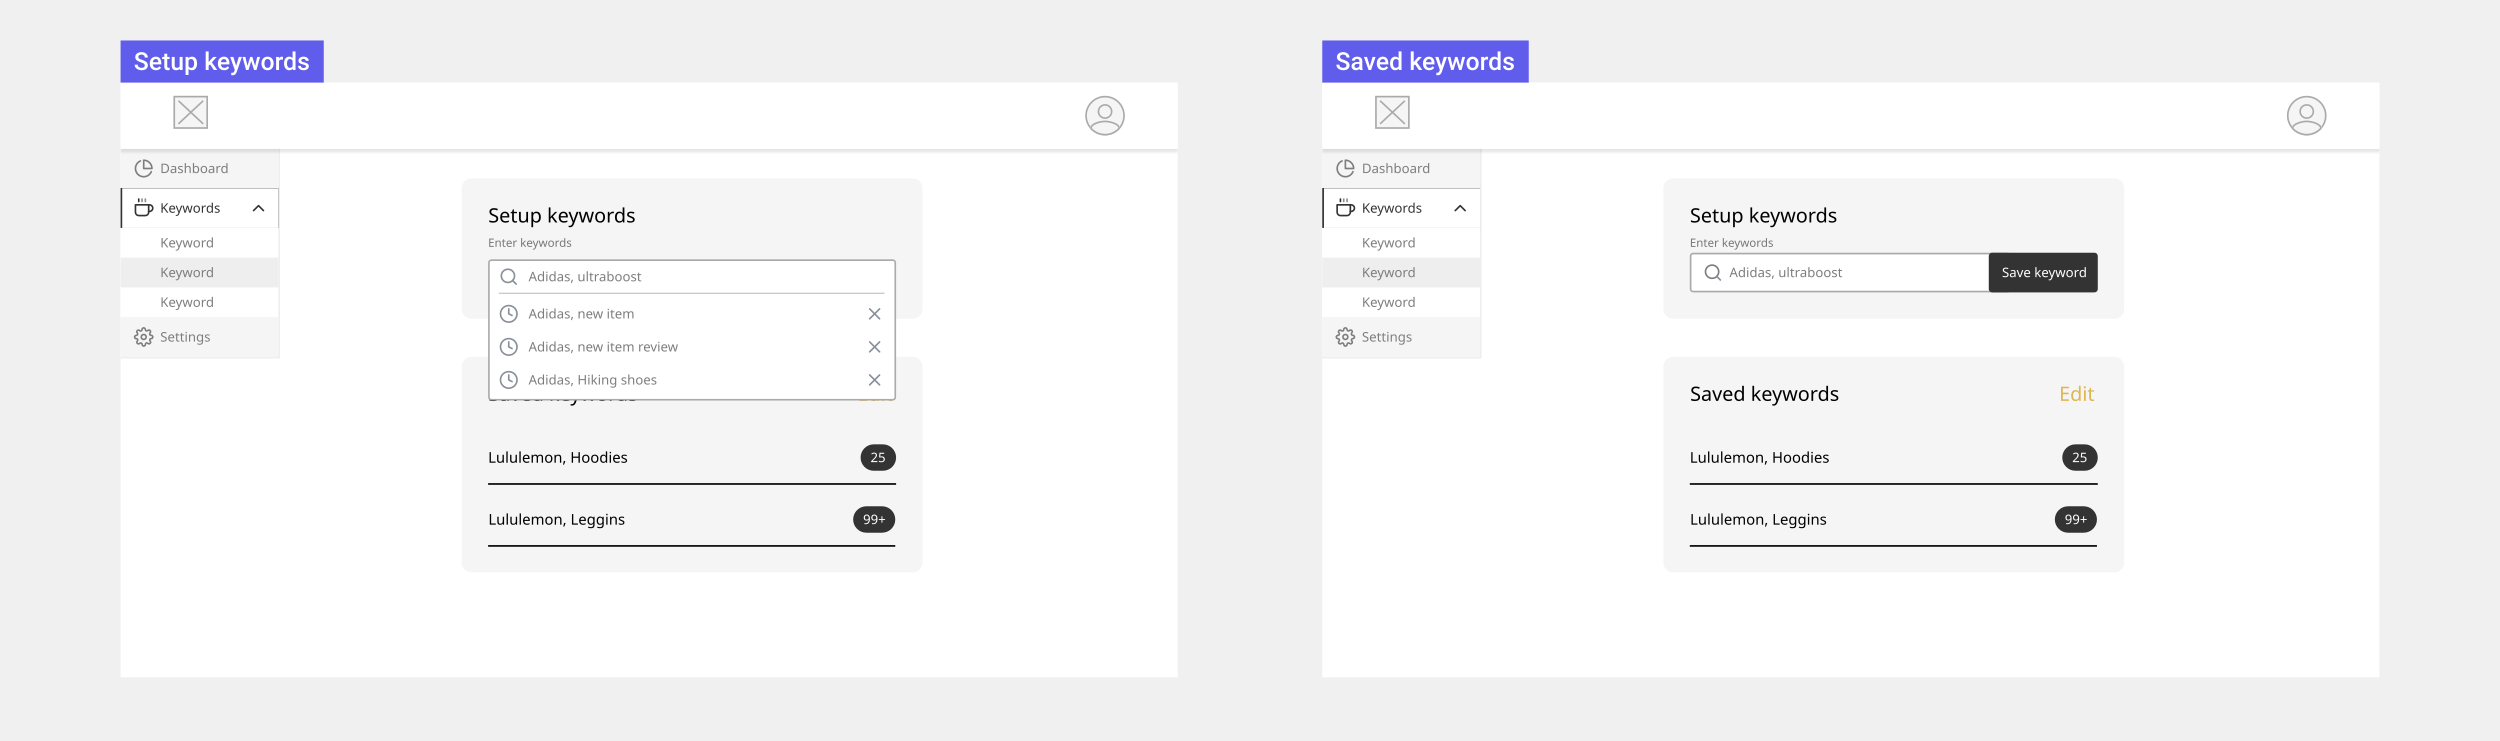
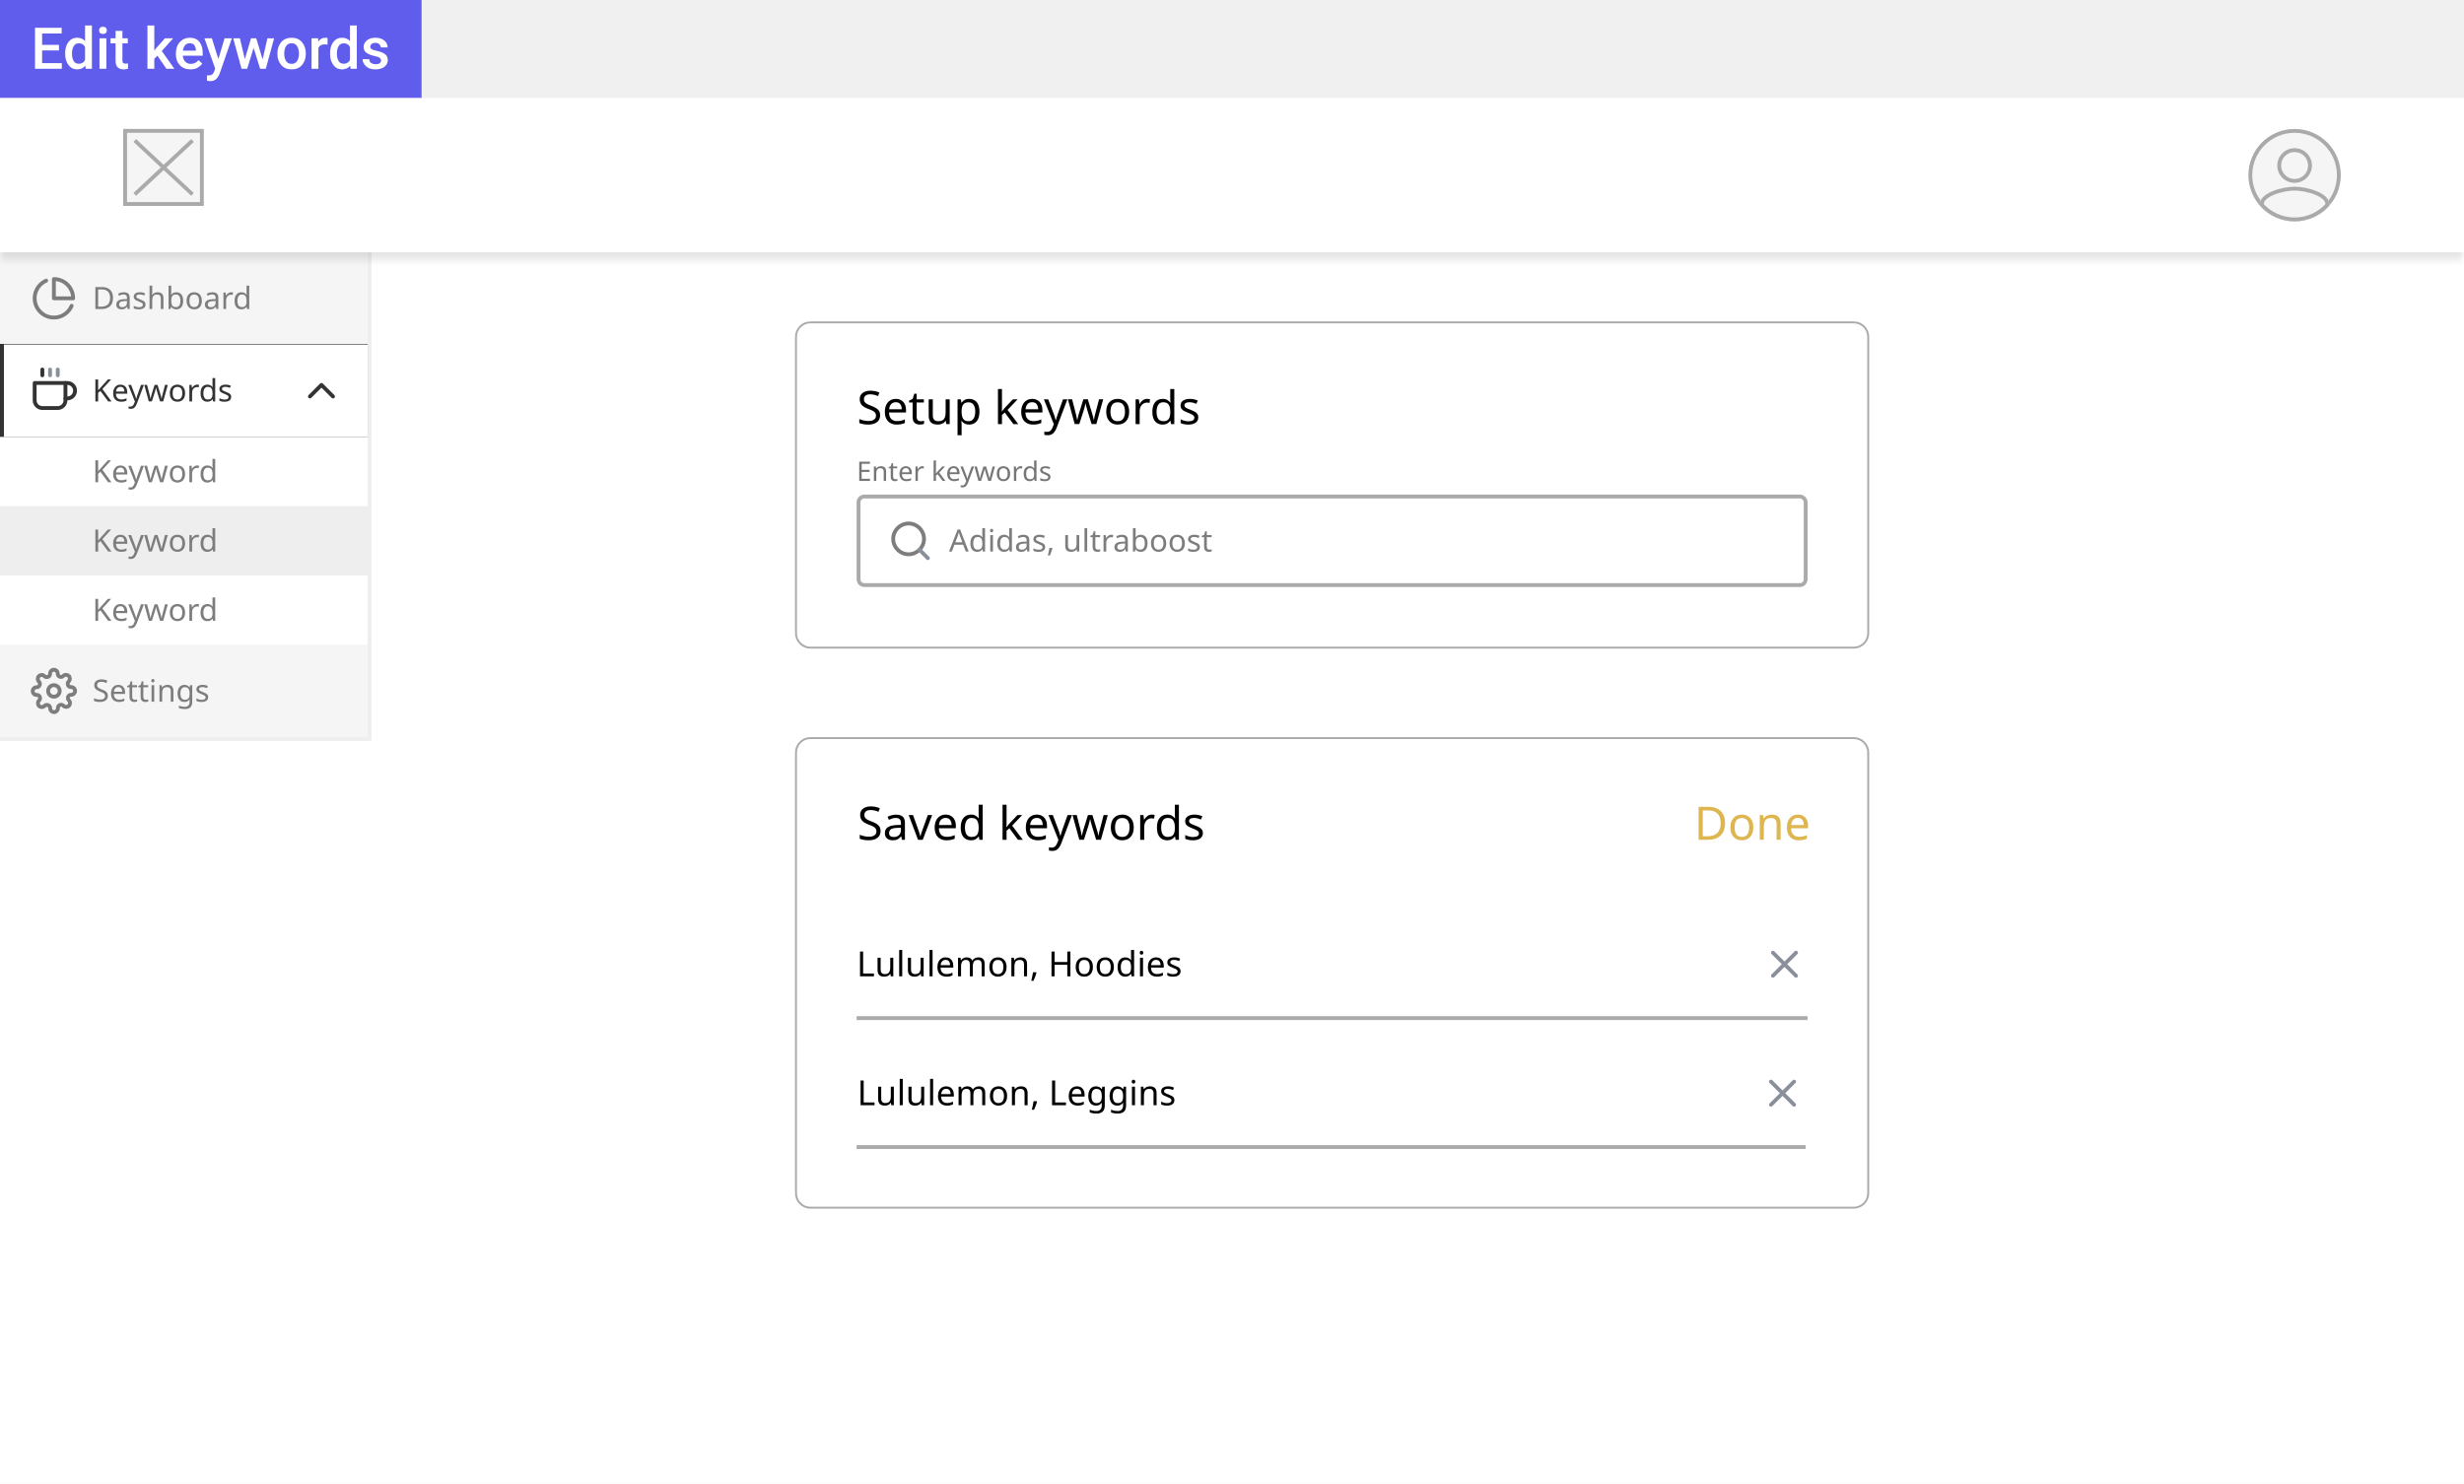
- <svg xmlns="http://www.w3.org/2000/svg" width="3027" height="897" viewBox="0 0 3027 897" fill="none">
-   <g clip-path="url(#clip0_3253_23438)">
-     <rect width="1280" height="720" transform="translate(146 100)" fill="white" />
-     <rect x="559" y="432" width="558" height="261" rx="12" fill="#F5F5F5" />
+ <svg xmlns="http://www.w3.org/2000/svg" width="1280" height="771" viewBox="0 0 1280 771" fill="none">
+   <rect width="219" height="51" fill="#605DEC" />
+   <text fill="white" xml:space="preserve" style="white-space: pre" font-family="Roboto" font-size="30" font-weight="500" letter-spacing="0em">
+     <tspan x="16" y="35.754">Edit keywords</tspan>
+   </text>
+   <g clip-path="url(#clip0_3258_23253)">
+     <rect width="1280" height="720" transform="translate(0 51)" fill="white" />
+     <rect width="191" height="48" transform="translate(0 131)" fill="#F5F5F5" />
+     <path d="M37.21 158.89C36.574 160.394 35.579 161.72 34.312 162.751C33.045 163.782 31.545 164.487 29.942 164.805C28.34 165.122 26.684 165.042 25.12 164.572C23.556 164.101 22.131 163.255 20.969 162.107C19.807 160.958 18.945 159.543 18.457 157.984C17.968 156.425 17.87 154.771 18.169 153.165C18.468 151.559 19.155 150.051 20.172 148.772C21.189 147.493 22.503 146.483 24 145.83" stroke="#7D7D7D" stroke-width="2" stroke-linecap="round" stroke-linejoin="round" />
+     <path d="M38 155C38 153.687 37.741 152.386 37.239 151.173C36.736 149.96 36 148.858 35.071 147.929C34.142 147 33.04 146.264 31.827 145.761C30.614 145.259 29.313 145 28 145V155H38Z" stroke="#7D7D7D" stroke-width="2" stroke-linecap="round" stroke-linejoin="round" />
+     <text fill="#7D7D7D" xml:space="preserve" style="white-space: pre" font-family="Chalkboard" font-size="16" letter-spacing="0em">
+       <tspan x="48" y="160.578">Dashboard</tspan>
+     </text>
+     <g filter="url(#filter0_i_3258_23253)">
+       <rect width="191" height="48" transform="translate(0 179)" fill="white" />
+       <path d="M34 199H35C36.061 199 37.078 199.421 37.828 200.172C38.579 200.922 39 201.939 39 203C39 204.061 38.579 205.078 37.828 205.828C37.078 206.579 36.061 207 35 207H34" stroke="#333333" stroke-width="2" stroke-linecap="round" stroke-linejoin="round" />
+       <path d="M18 199H34V208C34 209.061 33.579 210.078 32.828 210.828C32.078 211.579 31.061 212 30 212H22C20.939 212 19.922 211.579 19.172 210.828C18.421 210.078 18 209.061 18 208V199Z" stroke="#333333" stroke-width="2" stroke-linecap="round" stroke-linejoin="round" />
+       <path d="M22 192V195" stroke="#333333" stroke-width="2" stroke-linecap="round" stroke-linejoin="round" />
+       <path d="M26 192V195" stroke="#898F9B" stroke-width="2" stroke-linecap="round" stroke-linejoin="round" />
+       <path d="M30 192V195" stroke="#898F9B" stroke-width="2" stroke-linecap="round" stroke-linejoin="round" />
+       <text fill="#333333" xml:space="preserve" style="white-space: pre" font-family="Chalkboard" font-size="16" letter-spacing="0em">
+         <tspan x="48" y="208.578">Keywords</tspan>
+       </text>
+       <path d="M173 206L167 200L161 206" stroke="#333333" stroke-width="2" stroke-linecap="round" stroke-linejoin="round" />
+     </g>
+     <rect width="191" height="108" transform="translate(0 227)" fill="white" />
+     <text fill="#7D7D7D" xml:space="preserve" style="white-space: pre" font-family="Chalkboard" font-size="16" letter-spacing="0em">
+       <tspan x="48" y="250.578">Keyword</tspan>
+     </text>
+     <rect width="191" height="36" transform="translate(0 263)" fill="#EEEEEE" />
+     <text fill="#7D7D7D" xml:space="preserve" style="white-space: pre" font-family="Chalkboard" font-size="16" letter-spacing="0em">
+       <tspan x="48" y="286.578">Keyword</tspan>
+     </text>
+     <text fill="#7D7D7D" xml:space="preserve" style="white-space: pre" font-family="Chalkboard" font-size="16" letter-spacing="0em">
+       <tspan x="48" y="322.578">Keyword</tspan>
+     </text>
+     <rect width="191" height="48" transform="translate(0 335)" fill="#F5F5F5" />
+     <path d="M28 362C29.657 362 31 360.657 31 359C31 357.343 29.657 356 28 356C26.343 356 25 357.343 25 359C25 360.657 26.343 362 28 362Z" stroke="#7D7D7D" stroke-width="2" stroke-linecap="round" stroke-linejoin="round" />
+     <path d="M35.4 362C35.267 362.302 35.227 362.636 35.286 362.961C35.345 363.285 35.499 363.584 35.73 363.82L35.79 363.88C35.976 364.066 36.123 364.286 36.224 364.529C36.325 364.772 36.377 365.032 36.377 365.295C36.377 365.558 36.325 365.818 36.224 366.061C36.123 366.304 35.976 366.524 35.79 366.71C35.604 366.896 35.384 367.043 35.141 367.144C34.898 367.245 34.638 367.297 34.375 367.297C34.112 367.297 33.852 367.245 33.609 367.144C33.366 367.043 33.146 366.896 32.96 366.71L32.9 366.65C32.664 366.419 32.365 366.265 32.041 366.206C31.716 366.147 31.382 366.187 31.08 366.32C30.784 366.447 30.532 366.657 30.354 366.926C30.177 367.194 30.081 367.508 30.08 367.83V368C30.08 368.53 29.869 369.039 29.494 369.414C29.119 369.789 28.61 370 28.08 370C27.55 370 27.041 369.789 26.666 369.414C26.291 369.039 26.08 368.53 26.08 368V367.91C26.072 367.579 25.965 367.258 25.773 366.989C25.58 366.719 25.311 366.514 25 366.4C24.698 366.267 24.364 366.227 24.039 366.286C23.715 366.345 23.416 366.499 23.18 366.73L23.12 366.79C22.934 366.976 22.714 367.123 22.471 367.224C22.228 367.325 21.968 367.377 21.705 367.377C21.442 367.377 21.182 367.325 20.939 367.224C20.696 367.123 20.476 366.976 20.29 366.79C20.104 366.604 19.956 366.384 19.856 366.141C19.755 365.898 19.703 365.638 19.703 365.375C19.703 365.112 19.755 364.852 19.856 364.609C19.956 364.366 20.104 364.146 20.29 363.96L20.35 363.9C20.581 363.664 20.735 363.365 20.794 363.041C20.853 362.716 20.813 362.382 20.68 362.08C20.553 361.784 20.343 361.532 20.075 361.354C19.806 361.177 19.492 361.081 19.17 361.08H19C18.47 361.08 17.961 360.869 17.586 360.494C17.211 360.119 17 359.61 17 359.08C17 358.55 17.211 358.041 17.586 357.666C17.961 357.291 18.47 357.08 19 357.08H19.09C19.421 357.072 19.742 356.965 20.011 356.773C20.281 356.58 20.486 356.311 20.6 356C20.733 355.698 20.773 355.364 20.714 355.039C20.655 354.715 20.5 354.416 20.27 354.18L20.21 354.12C20.024 353.934 19.877 353.714 19.776 353.471C19.675 353.228 19.623 352.968 19.623 352.705C19.623 352.442 19.675 352.182 19.776 351.939C19.877 351.696 20.024 351.476 20.21 351.29C20.396 351.104 20.616 350.957 20.859 350.856C21.102 350.755 21.362 350.703 21.625 350.703C21.888 350.703 22.148 350.755 22.391 350.856C22.634 350.957 22.854 351.104 23.04 351.29L23.1 351.35C23.336 351.581 23.635 351.735 23.959 351.794C24.284 351.853 24.618 351.813 24.92 351.68H25C25.296 351.553 25.548 351.343 25.726 351.074C25.903 350.806 25.999 350.492 26 350.17V350C26 349.47 26.211 348.961 26.586 348.586C26.961 348.211 27.47 348 28 348C28.53 348 29.039 348.211 29.414 348.586C29.789 348.961 30 349.47 30 350V350.09C30.001 350.412 30.097 350.726 30.274 350.994C30.452 351.263 30.704 351.473 31 351.6C31.302 351.733 31.636 351.773 31.961 351.714C32.285 351.655 32.584 351.501 32.82 351.27L32.88 351.21C33.066 351.024 33.286 350.877 33.529 350.776C33.772 350.675 34.032 350.623 34.295 350.623C34.558 350.623 34.818 350.675 35.061 350.776C35.304 350.877 35.524 351.024 35.71 351.21C35.896 351.396 36.044 351.616 36.144 351.859C36.245 352.102 36.297 352.362 36.297 352.625C36.297 352.888 36.245 353.148 36.144 353.391C36.044 353.634 35.896 353.854 35.71 354.04L35.65 354.1C35.419 354.336 35.265 354.635 35.206 354.959C35.147 355.284 35.187 355.618 35.32 355.92V356C35.447 356.296 35.657 356.548 35.925 356.726C36.194 356.903 36.508 356.999 36.83 357H37C37.53 357 38.039 357.211 38.414 357.586C38.789 357.961 39 358.47 39 359C39 359.53 38.789 360.039 38.414 360.414C38.039 360.789 37.53 361 37 361H36.91C36.588 361.001 36.274 361.097 36.005 361.274C35.737 361.452 35.527 361.704 35.4 362V362Z" stroke="#7D7D7D" stroke-width="2" stroke-linecap="round" stroke-linejoin="round" />
+     <text fill="#7D7D7D" xml:space="preserve" style="white-space: pre" font-family="Chalkboard" font-size="16" letter-spacing="0em">
+       <tspan x="48" y="364.578">Settings</tspan>
+     </text>
+     <rect x="-1" y="130" width="193" height="254" stroke="#EEEEEE" stroke-width="2" />
+     <g filter="url(#filter1_d_3258_23253)">
+       <rect width="1280" height="80" transform="translate(0 51)" fill="white" />
+       <rect x="65" y="68" width="39.868" height="38" fill="#F5F5F5" />
+       <path d="M70 73L100 101" stroke="#AAAAAA" stroke-width="2" />
+       <path d="M100 73L70 101" stroke="#AAAAAA" stroke-width="2" />
+       <rect x="65" y="68" width="39.868" height="38" stroke="#AAAAAA" stroke-width="2" />
+       <circle cx="1192" cy="91" r="23" fill="#F5F5F5" stroke="#AAAAAA" stroke-width="2" />
+       <mask id="path-23-inside-1_3258_23253" fill="white">
+         <path fill-rule="evenodd" clip-rule="evenodd" d="M1174 106.875V106C1174 100.015 1185.99 97 1192 97C1198.01 97 1210 100.015 1210 106V106.875C1205.6 111.857 1199.17 115 1192 115C1184.83 115 1178.4 111.857 1174 106.875ZM1192 77C1187.03 77 1183 81.028 1183 86C1183 90.972 1187.03 95 1192 95C1196.97 95 1201 90.972 1201 86C1201 81.028 1196.97 77 1192 77Z" />
+       </mask>
+       <path fill-rule="evenodd" clip-rule="evenodd" d="M1174 106.875V106C1174 100.015 1185.99 97 1192 97C1198.01 97 1210 100.015 1210 106V106.875C1205.6 111.857 1199.17 115 1192 115C1184.83 115 1178.4 111.857 1174 106.875ZM1192 77C1187.03 77 1183 81.028 1183 86C1183 90.972 1187.03 95 1192 95C1196.97 95 1201 90.972 1201 86C1201 81.028 1196.97 77 1192 77Z" fill="#F5F5F5" />
+       <path d="M1174 106.875H1172V107.631L1172.5 108.198L1174 106.875ZM1210 106.875L1211.5 108.198L1212 107.631V106.875H1210ZM1176 106.875V106H1172V106.875H1176ZM1176 106C1176 105.238 1176.37 104.423 1177.32 103.539C1178.3 102.641 1179.74 101.814 1181.49 101.112C1185 99.707 1189.25 99 1192 99V95C1188.75 95 1183.99 95.801 1180 97.399C1178.01 98.199 1176.08 99.248 1174.61 100.599C1173.13 101.963 1172 103.769 1172 106H1176ZM1192 99C1194.75 99 1199 99.707 1202.51 101.112C1204.26 101.814 1205.7 102.641 1206.68 103.539C1207.63 104.423 1208 105.238 1208 106H1212C1212 103.769 1210.87 101.963 1209.39 100.599C1207.92 99.248 1205.99 98.199 1204 97.399C1200.01 95.801 1195.25 95 1192 95V99ZM1208 106V106.875H1212V106H1208ZM1208.5 105.551C1204.47 110.122 1198.57 113 1192 113V117C1199.77 117 1206.74 113.593 1211.5 108.198L1208.5 105.551ZM1192 113C1185.43 113 1179.53 110.122 1175.5 105.551L1172.5 108.198C1177.26 113.593 1184.23 117 1192 117V113ZM1185 86C1185 82.132 1188.13 79 1192 79V75C1185.92 75 1181 79.923 1181 86H1185ZM1192 93C1188.13 93 1185 89.868 1185 86H1181C1181 92.077 1185.92 97 1192 97V93ZM1199 86C1199 89.868 1195.87 93 1192 93V97C1198.08 97 1203 92.077 1203 86H1199ZM1192 79C1195.87 79 1199 82.132 1199 86H1203C1203 79.923 1198.08 75 1192 75V79Z" fill="#AAAAAA" mask="url(#path-23-inside-1_3258_23253)" />
+     </g>
+     <rect x="413.5" y="167.5" width="557" height="169" rx="7.5" fill="white" />
    <text fill="black" xml:space="preserve" style="white-space: pre" font-family="Chalkboard" font-size="24" letter-spacing="0em">
-       <tspan x="591.398" y="485.367">Saved keywords</tspan>
+       <tspan x="445.172" y="220.367">Setup keywords</tspan>
+     </text>
+     <rect x="446" y="258" width="492" height="46" rx="3" fill="white" />
+     <path d="M472 288C476.418 288 480 284.418 480 280C480 275.582 476.418 272 472 272C467.582 272 464 275.582 464 280C464 284.418 467.582 288 472 288Z" stroke="#7D7D7D" stroke-width="2" stroke-linecap="round" stroke-linejoin="round" />
+     <path d="M482 290L477.65 285.65" stroke="#898F9B" stroke-width="2" stroke-linecap="round" stroke-linejoin="round" />
+     <text fill="#7D7D7D" xml:space="preserve" style="white-space: pre" font-family="Chalkboard" font-size="16" letter-spacing="0em">
+       <tspan x="493" y="286.578">Adidas, ultraboost</tspan>
+     </text>
+     <text fill="#767676" xml:space="preserve" style="white-space: pre" font-family="Chalkboard" font-size="14" letter-spacing="0em">
+       <tspan x="445" y="249.881">Enter keywords</tspan>
+     </text>
+     <rect x="446" y="258" width="492" height="46" rx="3" stroke="#AAAAAA" stroke-width="2" />
+     <rect x="413.5" y="167.5" width="557" height="169" rx="7.5" stroke="#AAAAAA" />
+     <rect x="413.5" y="383.5" width="557" height="244" rx="7.5" fill="white" />
+     <text fill="black" xml:space="preserve" style="white-space: pre" font-family="Chalkboard" font-size="24" letter-spacing="0em">
+       <tspan x="445.398" y="436.367">Saved keywords</tspan>
    </text>
    <text fill="#DEB650" xml:space="preserve" style="white-space: pre" font-family="Chalkboard" font-size="24" letter-spacing="0em">
-       <tspan x="1038.17" y="485.367">Edit</tspan>
+       <tspan x="880.074" y="436.367">Done</tspan>
    </text>
    <text fill="black" xml:space="preserve" style="white-space: pre" font-family="Chalkboard" font-size="18" letter-spacing="0em">
-       <tspan x="591.019" y="560.275">Lululemon, Hoodies</tspan>
+       <tspan x="445.019" y="507.275">Lululemon, Hoodies</tspan>
    </text>
-     <rect x="1042" y="538" width="43" height="32" rx="16" fill="#333333" />
-     <text fill="white" xml:space="preserve" style="white-space: pre" font-family="Chalkboard" font-size="16" letter-spacing="0em">
-       <tspan x="1054" y="559.578">25</tspan>
+     <path d="M933 495L921 507" stroke="#898F9B" stroke-width="2" stroke-linecap="round" stroke-linejoin="round" />
+     <path d="M921 495L933 507" stroke="#898F9B" stroke-width="2" stroke-linecap="round" stroke-linejoin="round" />
+     <path d="M939 528H445V530H939V528Z" fill="#AAAAAA" mask="url(#path-35-inside-2_3258_23253)" />
+     <text fill="black" xml:space="preserve" style="white-space: pre" font-family="Chalkboard" font-size="18" letter-spacing="0em">
+       <tspan x="445.31" y="574.275">Lululemon, Leggins</tspan>
    </text>
-     <path d="M1085 585H591V587H1085V585Z" fill="black" mask="url(#path-4-inside-1_3253_23438)" />
-     <text fill="black" xml:space="preserve" style="white-space: pre" font-family="Chalkboard" font-size="18" letter-spacing="0em">
-       <tspan x="591.31" y="635.275">Lululemon, Leggins</tspan>
-     </text>
-     <rect x="1033" y="613" width="51" height="32" rx="16" fill="#333333" />
-     <text fill="white" xml:space="preserve" style="white-space: pre" font-family="Chalkboard" font-size="16" letter-spacing="0em">
-       <tspan x="1045" y="634.578">99+</tspan>
-     </text>
-     <path d="M1084 660H591V662H1084V660Z" fill="black" mask="url(#path-9-inside-2_3253_23438)" />
-     <rect width="191" height="48" transform="translate(146 180)" fill="#F5F5F5" />
-     <path d="M183.21 207.89C182.574 209.394 181.579 210.72 180.312 211.751C179.045 212.782 177.545 213.487 175.942 213.805C174.34 214.122 172.684 214.042 171.12 213.572C169.556 213.101 168.131 212.255 166.969 211.107C165.807 209.958 164.945 208.543 164.457 206.984C163.968 205.425 163.87 203.771 164.169 202.165C164.468 200.559 165.155 199.051 166.172 197.772C167.189 196.493 168.503 195.483 170 194.83" stroke="#7D7D7D" stroke-width="2" stroke-linecap="round" stroke-linejoin="round" />
-     <path d="M184 204C184 202.687 183.741 201.386 183.239 200.173C182.736 198.96 182 197.858 181.071 196.929C180.142 196 179.04 195.264 177.827 194.761C176.614 194.259 175.313 194 174 194V204H184Z" stroke="#7D7D7D" stroke-width="2" stroke-linecap="round" stroke-linejoin="round" />
-     <text fill="#7D7D7D" xml:space="preserve" style="white-space: pre" font-family="Chalkboard" font-size="16" letter-spacing="0em">
-       <tspan x="194" y="209.578">Dashboard</tspan>
-     </text>
-     <g filter="url(#filter0_i_3253_23438)">
-       <rect width="191" height="48" transform="translate(146 228)" fill="white" />
-       <path d="M180 248H181C182.061 248 183.078 248.421 183.828 249.172C184.579 249.922 185 250.939 185 252C185 253.061 184.579 254.078 183.828 254.828C183.078 255.579 182.061 256 181 256H180" stroke="#333333" stroke-width="2" stroke-linecap="round" stroke-linejoin="round" />
-       <path d="M164 248H180V257C180 258.061 179.579 259.078 178.828 259.828C178.078 260.579 177.061 261 176 261H168C166.939 261 165.922 260.579 165.172 259.828C164.421 259.078 164 258.061 164 257V248Z" stroke="#333333" stroke-width="2" stroke-linecap="round" stroke-linejoin="round" />
-       <path d="M168 241V244" stroke="#333333" stroke-width="2" stroke-linecap="round" stroke-linejoin="round" />
-       <path d="M172 241V244" stroke="#898F9B" stroke-width="2" stroke-linecap="round" stroke-linejoin="round" />
-       <path d="M176 241V244" stroke="#898F9B" stroke-width="2" stroke-linecap="round" stroke-linejoin="round" />
-       <text fill="#333333" xml:space="preserve" style="white-space: pre" font-family="Chalkboard" font-size="16" letter-spacing="0em">
-         <tspan x="194" y="257.578">Keywords</tspan>
-       </text>
-       <path d="M319 255L313 249L307 255" stroke="#333333" stroke-width="2" stroke-linecap="round" stroke-linejoin="round" />
-     </g>
-     <rect width="191" height="108" transform="translate(146 276)" fill="white" />
-     <text fill="#7D7D7D" xml:space="preserve" style="white-space: pre" font-family="Chalkboard" font-size="16" letter-spacing="0em">
-       <tspan x="194" y="299.578">Keyword</tspan>
-     </text>
-     <rect width="191" height="36" transform="translate(146 312)" fill="#EEEEEE" />
-     <text fill="#7D7D7D" xml:space="preserve" style="white-space: pre" font-family="Chalkboard" font-size="16" letter-spacing="0em">
-       <tspan x="194" y="335.578">Keyword</tspan>
-     </text>
-     <text fill="#7D7D7D" xml:space="preserve" style="white-space: pre" font-family="Chalkboard" font-size="16" letter-spacing="0em">
-       <tspan x="194" y="371.578">Keyword</tspan>
-     </text>
-     <rect width="191" height="48" transform="translate(146 384)" fill="#F5F5F5" />
-     <path d="M174 411C175.657 411 177 409.657 177 408C177 406.343 175.657 405 174 405C172.343 405 171 406.343 171 408C171 409.657 172.343 411 174 411Z" stroke="#7D7D7D" stroke-width="2" stroke-linecap="round" stroke-linejoin="round" />
-     <path d="M181.4 411C181.267 411.302 181.227 411.636 181.286 411.961C181.345 412.285 181.499 412.584 181.73 412.82L181.79 412.88C181.976 413.066 182.123 413.286 182.224 413.529C182.325 413.772 182.377 414.032 182.377 414.295C182.377 414.558 182.325 414.818 182.224 415.061C182.123 415.304 181.976 415.524 181.79 415.71C181.604 415.896 181.384 416.043 181.141 416.144C180.898 416.245 180.638 416.297 180.375 416.297C180.112 416.297 179.852 416.245 179.609 416.144C179.366 416.043 179.146 415.896 178.96 415.71L178.9 415.65C178.664 415.419 178.365 415.265 178.041 415.206C177.716 415.147 177.382 415.187 177.08 415.32C176.784 415.447 176.532 415.657 176.354 415.926C176.177 416.194 176.081 416.508 176.08 416.83V417C176.08 417.53 175.869 418.039 175.494 418.414C175.119 418.789 174.61 419 174.08 419C173.55 419 173.041 418.789 172.666 418.414C172.291 418.039 172.08 417.53 172.08 417V416.91C172.072 416.579 171.965 416.258 171.773 415.989C171.58 415.719 171.311 415.514 171 415.4C170.698 415.267 170.364 415.227 170.039 415.286C169.715 415.345 169.416 415.499 169.18 415.73L169.12 415.79C168.934 415.976 168.714 416.123 168.471 416.224C168.228 416.325 167.968 416.377 167.705 416.377C167.442 416.377 167.182 416.325 166.939 416.224C166.696 416.123 166.476 415.976 166.29 415.79C166.104 415.604 165.957 415.384 165.856 415.141C165.755 414.898 165.703 414.638 165.703 414.375C165.703 414.112 165.755 413.852 165.856 413.609C165.957 413.366 166.104 413.146 166.29 412.96L166.35 412.9C166.581 412.664 166.735 412.365 166.794 412.041C166.853 411.716 166.813 411.382 166.68 411.08C166.553 410.784 166.343 410.532 166.074 410.354C165.806 410.177 165.492 410.081 165.17 410.08H165C164.47 410.08 163.961 409.869 163.586 409.494C163.211 409.119 163 408.61 163 408.08C163 407.55 163.211 407.041 163.586 406.666C163.961 406.291 164.47 406.08 165 406.08H165.09C165.421 406.072 165.742 405.965 166.011 405.773C166.281 405.58 166.486 405.311 166.6 405C166.733 404.698 166.773 404.364 166.714 404.039C166.655 403.715 166.501 403.416 166.27 403.18L166.21 403.12C166.024 402.934 165.877 402.714 165.776 402.471C165.675 402.228 165.623 401.968 165.623 401.705C165.623 401.442 165.675 401.182 165.776 400.939C165.877 400.696 166.024 400.476 166.21 400.29C166.396 400.104 166.616 399.957 166.859 399.856C167.102 399.755 167.362 399.703 167.625 399.703C167.888 399.703 168.148 399.755 168.391 399.856C168.634 399.957 168.854 400.104 169.04 400.29L169.1 400.35C169.336 400.581 169.635 400.735 169.959 400.794C170.284 400.853 170.618 400.813 170.92 400.68H171C171.296 400.553 171.548 400.343 171.726 400.074C171.903 399.806 171.999 399.492 172 399.17V399C172 398.47 172.211 397.961 172.586 397.586C172.961 397.211 173.47 397 174 397C174.53 397 175.039 397.211 175.414 397.586C175.789 397.961 176 398.47 176 399V399.09C176.001 399.412 176.097 399.726 176.274 399.994C176.452 400.263 176.704 400.473 177 400.6C177.302 400.733 177.636 400.773 177.961 400.714C178.285 400.655 178.584 400.501 178.82 400.27L178.88 400.21C179.066 400.024 179.286 399.877 179.529 399.776C179.772 399.675 180.032 399.623 180.295 399.623C180.558 399.623 180.818 399.675 181.061 399.776C181.304 399.877 181.524 400.024 181.71 400.21C181.896 400.396 182.043 400.616 182.144 400.859C182.245 401.102 182.297 401.362 182.297 401.625C182.297 401.888 182.245 402.148 182.144 402.391C182.043 402.634 181.896 402.854 181.71 403.04L181.65 403.1C181.419 403.336 181.265 403.635 181.206 403.959C181.147 404.284 181.187 404.618 181.32 404.92V405C181.447 405.296 181.657 405.548 181.926 405.726C182.194 405.903 182.508 405.999 182.83 406H183C183.53 406 184.039 406.211 184.414 406.586C184.789 406.961 185 407.47 185 408C185 408.53 184.789 409.039 184.414 409.414C184.039 409.789 183.53 410 183 410H182.91C182.588 410.001 182.274 410.097 182.006 410.274C181.737 410.452 181.527 410.704 181.4 411V411Z" stroke="#7D7D7D" stroke-width="2" stroke-linecap="round" stroke-linejoin="round" />
-     <text fill="#7D7D7D" xml:space="preserve" style="white-space: pre" font-family="Chalkboard" font-size="16" letter-spacing="0em">
-       <tspan x="194" y="413.578">Settings</tspan>
-     </text>
-     <rect x="145" y="179" width="193" height="254" stroke="#EEEEEE" stroke-width="2" />
-     <g filter="url(#filter1_d_3253_23438)">
-       <rect width="1280" height="80" transform="translate(146 100)" fill="white" />
-       <rect x="211" y="117" width="39.868" height="38" fill="#F5F5F5" />
-       <path d="M216 122L246 150" stroke="#AAAAAA" stroke-width="2" />
-       <path d="M246 122L216 150" stroke="#AAAAAA" stroke-width="2" />
-       <rect x="211" y="117" width="39.868" height="38" stroke="#AAAAAA" stroke-width="2" />
-       <circle cx="1338" cy="140" r="23" fill="#F5F5F5" stroke="#AAAAAA" stroke-width="2" />
-       <mask id="path-35-inside-3_3253_23438" fill="white">
-         <path fill-rule="evenodd" clip-rule="evenodd" d="M1320 155.875V155C1320 149.015 1331.99 146 1338 146C1344.01 146 1356 149.015 1356 155V155.875C1351.6 160.857 1345.17 164 1338 164C1330.83 164 1324.4 160.857 1320 155.875ZM1338 126C1333.03 126 1329 130.028 1329 135C1329 139.972 1333.03 144 1338 144C1342.97 144 1347 139.972 1347 135C1347 130.028 1342.97 126 1338 126Z" />
-       </mask>
-       <path fill-rule="evenodd" clip-rule="evenodd" d="M1320 155.875V155C1320 149.015 1331.99 146 1338 146C1344.01 146 1356 149.015 1356 155V155.875C1351.6 160.857 1345.17 164 1338 164C1330.83 164 1324.4 160.857 1320 155.875ZM1338 126C1333.03 126 1329 130.028 1329 135C1329 139.972 1333.03 144 1338 144C1342.97 144 1347 139.972 1347 135C1347 130.028 1342.97 126 1338 126Z" fill="#F5F5F5" />
-       <path d="M1320 155.875H1318V156.631L1318.5 157.198L1320 155.875ZM1356 155.875L1357.5 157.198L1358 156.631V155.875H1356ZM1322 155.875V155H1318V155.875H1322ZM1322 155C1322 154.238 1322.37 153.423 1323.32 152.539C1324.3 151.641 1325.74 150.814 1327.49 150.112C1331 148.707 1335.25 148 1338 148V144C1334.75 144 1329.99 144.801 1326 146.399C1324.01 147.199 1322.08 148.248 1320.61 149.599C1319.13 150.963 1318 152.769 1318 155H1322ZM1338 148C1340.75 148 1345 148.707 1348.51 150.112C1350.26 150.814 1351.7 151.641 1352.68 152.539C1353.63 153.423 1354 154.238 1354 155H1358C1358 152.769 1356.87 150.963 1355.39 149.599C1353.92 148.248 1351.99 147.199 1350 146.399C1346.01 144.801 1341.25 144 1338 144V148ZM1354 155V155.875H1358V155H1354ZM1354.5 154.551C1350.47 159.122 1344.57 162 1338 162V166C1345.77 166 1352.74 162.593 1357.5 157.198L1354.5 154.551ZM1338 162C1331.43 162 1325.53 159.122 1321.5 154.551L1318.5 157.198C1323.26 162.593 1330.23 166 1338 166V162ZM1331 135C1331 131.132 1334.13 128 1338 128V124C1331.92 124 1327 128.923 1327 135H1331ZM1338 142C1334.13 142 1331 138.868 1331 135H1327C1327 141.077 1331.92 146 1338 146V142ZM1345 135C1345 138.868 1341.87 142 1338 142V146C1344.08 146 1349 141.077 1349 135H1345ZM1338 128C1341.87 128 1345 131.132 1345 135H1349C1349 128.923 1344.08 124 1338 124V128Z" fill="#AAAAAA" mask="url(#path-35-inside-3_3253_23438)" />
-     </g>
-     <rect x="559" y="216" width="558" height="170" rx="12" fill="#F5F5F5" />
-     <text fill="#767676" xml:space="preserve" style="white-space: pre" font-family="Chalkboard" font-size="14" letter-spacing="0em">
-       <tspan x="591" y="298.881">Enter keywords</tspan>
-     </text>
-     <text fill="black" xml:space="preserve" style="white-space: pre" font-family="Chalkboard" font-size="24" letter-spacing="0em">
-       <tspan x="591.172" y="269.367">Setup keywords</tspan>
-     </text>
-     <rect x="592" y="315" width="492" height="169" rx="3" fill="white" />
-     <rect x="592" y="315" width="492" height="169" rx="3" stroke="#AAAAAA" stroke-width="2" />
-     <path d="M616 390C621.523 390 626 385.523 626 380C626 374.477 621.523 370 616 370C610.477 370 606 374.477 606 380C606 385.523 610.477 390 616 390Z" stroke="#898F9B" stroke-width="2" stroke-linecap="round" stroke-linejoin="round" />
-     <path d="M616 374V380L620 382" stroke="#898F9B" stroke-width="2" stroke-linecap="round" stroke-linejoin="round" />
-     <text fill="#7D7D7D" xml:space="preserve" style="white-space: pre" font-family="Chalkboard" font-size="16" letter-spacing="0em">
-       <tspan x="640" y="385.578">Adidas, new item</tspan>
-     </text>
-     <path d="M1065 374L1053 386" stroke="#898F9B" stroke-width="2" stroke-linecap="round" stroke-linejoin="round" />
-     <path d="M1053 374L1065 386" stroke="#898F9B" stroke-width="2" stroke-linecap="round" stroke-linejoin="round" />
-     <path d="M616 430C621.523 430 626 425.523 626 420C626 414.477 621.523 410 616 410C610.477 410 606 414.477 606 420C606 425.523 610.477 430 616 430Z" stroke="#898F9B" stroke-width="2" stroke-linecap="round" stroke-linejoin="round" />
-     <path d="M616 414V420L620 422" stroke="#898F9B" stroke-width="2" stroke-linecap="round" stroke-linejoin="round" />
-     <text fill="#7D7D7D" xml:space="preserve" style="white-space: pre" font-family="Chalkboard" font-size="16" letter-spacing="0em">
-       <tspan x="640" y="425.578">Adidas, new item review</tspan>
-     </text>
-     <path d="M1065 414L1053 426" stroke="#898F9B" stroke-width="2" stroke-linecap="round" stroke-linejoin="round" />
-     <path d="M1053 414L1065 426" stroke="#898F9B" stroke-width="2" stroke-linecap="round" stroke-linejoin="round" />
-     <path d="M616 470C621.523 470 626 465.523 626 460C626 454.477 621.523 450 616 450C610.477 450 606 454.477 606 460C606 465.523 610.477 470 616 470Z" stroke="#898F9B" stroke-width="2" stroke-linecap="round" stroke-linejoin="round" />
-     <path d="M616 454V460L620 462" stroke="#898F9B" stroke-width="2" stroke-linecap="round" stroke-linejoin="round" />
-     <text fill="#7D7D7D" xml:space="preserve" style="white-space: pre" font-family="Chalkboard" font-size="16" letter-spacing="0em">
-       <tspan x="640" y="465.578">Adidas, Hiking shoes</tspan>
-     </text>
-     <path d="M1065 454L1053 466" stroke="#898F9B" stroke-width="2" stroke-linecap="round" stroke-linejoin="round" />
-     <path d="M1053 454L1065 466" stroke="#898F9B" stroke-width="2" stroke-linecap="round" stroke-linejoin="round" />
-     <path d="M615 342C619.418 342 623 338.418 623 334C623 329.582 619.418 326 615 326C610.582 326 607 329.582 607 334C607 338.418 610.582 342 615 342Z" stroke="#898F9B" stroke-width="2" stroke-linecap="round" stroke-linejoin="round" />
-     <path d="M625 344L620.65 339.65" stroke="#898F9B" stroke-width="2" stroke-linecap="round" stroke-linejoin="round" />
-     <text fill="#7D7D7D" xml:space="preserve" style="white-space: pre" font-family="Chalkboard" font-size="16" letter-spacing="0em">
-       <tspan x="640" y="340.578">Adidas, ultraboost</tspan>
-     </text>
-     <path d="M604 355L1071 355" stroke="#AAAAAA" />
+     <path d="M932 562L920 574" stroke="#898F9B" stroke-width="2" stroke-linecap="round" stroke-linejoin="round" />
+     <path d="M920 562L932 574" stroke="#898F9B" stroke-width="2" stroke-linecap="round" stroke-linejoin="round" />
+     <path d="M938 595H445V597H938V595Z" fill="#AAAAAA" mask="url(#path-40-inside-3_3258_23253)" />
+     <rect x="413.5" y="383.5" width="557" height="244" rx="7.5" stroke="#AAAAAA" />
  </g>
-   <g clip-path="url(#clip1_3253_23438)">
-     <rect width="1280" height="720" transform="translate(1601 100)" fill="white" />
-     <rect width="191" height="48" transform="translate(1601 180)" fill="#F5F5F5" />
-     <path d="M1638.21 207.89C1637.57 209.394 1636.58 210.72 1635.31 211.751C1634.04 212.782 1632.54 213.487 1630.94 213.805C1629.34 214.122 1627.68 214.042 1626.12 213.572C1624.56 213.101 1623.13 212.255 1621.97 211.107C1620.81 209.958 1619.94 208.543 1619.46 206.984C1618.97 205.425 1618.87 203.771 1619.17 202.165C1619.47 200.559 1620.16 199.051 1621.17 197.772C1622.19 196.493 1623.5 195.483 1625 194.83" stroke="#7D7D7D" stroke-width="2" stroke-linecap="round" stroke-linejoin="round" />
-     <path d="M1639 204C1639 202.687 1638.74 201.386 1638.24 200.173C1637.74 198.96 1637 197.858 1636.07 196.929C1635.14 196 1634.04 195.264 1632.83 194.761C1631.61 194.259 1630.31 194 1629 194V204H1639Z" stroke="#7D7D7D" stroke-width="2" stroke-linecap="round" stroke-linejoin="round" />
-     <text fill="#7D7D7D" xml:space="preserve" style="white-space: pre" font-family="Chalkboard" font-size="16" letter-spacing="0em">
-       <tspan x="1649" y="209.578">Dashboard</tspan>
-     </text>
-     <g filter="url(#filter2_i_3253_23438)">
-       <rect width="191" height="48" transform="translate(1601 228)" fill="white" />
-       <path d="M1635 248H1636C1637.06 248 1638.08 248.421 1638.83 249.172C1639.58 249.922 1640 250.939 1640 252C1640 253.061 1639.58 254.078 1638.83 254.828C1638.08 255.579 1637.06 256 1636 256H1635" stroke="#333333" stroke-width="2" stroke-linecap="round" stroke-linejoin="round" />
-       <path d="M1619 248H1635V257C1635 258.061 1634.58 259.078 1633.83 259.828C1633.08 260.579 1632.06 261 1631 261H1623C1621.94 261 1620.92 260.579 1620.17 259.828C1619.42 259.078 1619 258.061 1619 257V248Z" stroke="#333333" stroke-width="2" stroke-linecap="round" stroke-linejoin="round" />
-       <path d="M1623 241V244" stroke="#333333" stroke-width="2" stroke-linecap="round" stroke-linejoin="round" />
-       <path d="M1627 241V244" stroke="#898F9B" stroke-width="2" stroke-linecap="round" stroke-linejoin="round" />
-       <path d="M1631 241V244" stroke="#898F9B" stroke-width="2" stroke-linecap="round" stroke-linejoin="round" />
-       <text fill="#333333" xml:space="preserve" style="white-space: pre" font-family="Chalkboard" font-size="16" letter-spacing="0em">
-         <tspan x="1649" y="257.578">Keywords</tspan>
-       </text>
-       <path d="M1774 255L1768 249L1762 255" stroke="#333333" stroke-width="2" stroke-linecap="round" stroke-linejoin="round" />
-     </g>
-     <rect width="191" height="108" transform="translate(1601 276)" fill="white" />
-     <text fill="#7D7D7D" xml:space="preserve" style="white-space: pre" font-family="Chalkboard" font-size="16" letter-spacing="0em">
-       <tspan x="1649" y="299.578">Keyword</tspan>
-     </text>
-     <rect width="191" height="36" transform="translate(1601 312)" fill="#EEEEEE" />
-     <text fill="#7D7D7D" xml:space="preserve" style="white-space: pre" font-family="Chalkboard" font-size="16" letter-spacing="0em">
-       <tspan x="1649" y="335.578">Keyword</tspan>
-     </text>
-     <text fill="#7D7D7D" xml:space="preserve" style="white-space: pre" font-family="Chalkboard" font-size="16" letter-spacing="0em">
-       <tspan x="1649" y="371.578">Keyword</tspan>
-     </text>
-     <rect width="191" height="48" transform="translate(1601 384)" fill="#F5F5F5" />
-     <path d="M1629 411C1630.66 411 1632 409.657 1632 408C1632 406.343 1630.66 405 1629 405C1627.34 405 1626 406.343 1626 408C1626 409.657 1627.34 411 1629 411Z" stroke="#7D7D7D" stroke-width="2" stroke-linecap="round" stroke-linejoin="round" />
-     <path d="M1636.4 411C1636.27 411.302 1636.23 411.636 1636.29 411.961C1636.34 412.285 1636.5 412.584 1636.73 412.82L1636.79 412.88C1636.98 413.066 1637.12 413.286 1637.22 413.529C1637.32 413.772 1637.38 414.032 1637.38 414.295C1637.38 414.558 1637.32 414.818 1637.22 415.061C1637.12 415.304 1636.98 415.524 1636.79 415.71C1636.6 415.896 1636.38 416.043 1636.14 416.144C1635.9 416.245 1635.64 416.297 1635.38 416.297C1635.11 416.297 1634.85 416.245 1634.61 416.144C1634.37 416.043 1634.15 415.896 1633.96 415.71L1633.9 415.65C1633.66 415.419 1633.36 415.265 1633.04 415.206C1632.72 415.147 1632.38 415.187 1632.08 415.32C1631.78 415.447 1631.53 415.657 1631.35 415.926C1631.18 416.194 1631.08 416.508 1631.08 416.83V417C1631.08 417.53 1630.87 418.039 1630.49 418.414C1630.12 418.789 1629.61 419 1629.08 419C1628.55 419 1628.04 418.789 1627.67 418.414C1627.29 418.039 1627.08 417.53 1627.08 417V416.91C1627.07 416.579 1626.97 416.258 1626.77 415.989C1626.58 415.719 1626.31 415.514 1626 415.4C1625.7 415.267 1625.36 415.227 1625.04 415.286C1624.72 415.345 1624.42 415.499 1624.18 415.73L1624.12 415.79C1623.93 415.976 1623.71 416.123 1623.47 416.224C1623.23 416.325 1622.97 416.377 1622.7 416.377C1622.44 416.377 1622.18 416.325 1621.94 416.224C1621.7 416.123 1621.48 415.976 1621.29 415.79C1621.1 415.604 1620.96 415.384 1620.86 415.141C1620.76 414.898 1620.7 414.638 1620.7 414.375C1620.7 414.112 1620.76 413.852 1620.86 413.609C1620.96 413.366 1621.1 413.146 1621.29 412.96L1621.35 412.9C1621.58 412.664 1621.74 412.365 1621.79 412.041C1621.85 411.716 1621.81 411.382 1621.68 411.08C1621.55 410.784 1621.34 410.532 1621.07 410.354C1620.81 410.177 1620.49 410.081 1620.17 410.08H1620C1619.47 410.08 1618.96 409.869 1618.59 409.494C1618.21 409.119 1618 408.61 1618 408.08C1618 407.55 1618.21 407.041 1618.59 406.666C1618.96 406.291 1619.47 406.08 1620 406.08H1620.09C1620.42 406.072 1620.74 405.965 1621.01 405.773C1621.28 405.58 1621.49 405.311 1621.6 405C1621.73 404.698 1621.77 404.364 1621.71 404.039C1621.66 403.715 1621.5 403.416 1621.27 403.18L1621.21 403.12C1621.02 402.934 1620.88 402.714 1620.78 402.471C1620.68 402.228 1620.62 401.968 1620.62 401.705C1620.62 401.442 1620.68 401.182 1620.78 400.939C1620.88 400.696 1621.02 400.476 1621.21 400.29C1621.4 400.104 1621.62 399.957 1621.86 399.856C1622.1 399.755 1622.36 399.703 1622.62 399.703C1622.89 399.703 1623.15 399.755 1623.39 399.856C1623.63 399.957 1623.85 400.104 1624.04 400.29L1624.1 400.35C1624.34 400.581 1624.64 400.735 1624.96 400.794C1625.28 400.853 1625.62 400.813 1625.92 400.68H1626C1626.3 400.553 1626.55 400.343 1626.73 400.074C1626.9 399.806 1627 399.492 1627 399.17V399C1627 398.47 1627.21 397.961 1627.59 397.586C1627.96 397.211 1628.47 397 1629 397C1629.53 397 1630.04 397.211 1630.41 397.586C1630.79 397.961 1631 398.47 1631 399V399.09C1631 399.412 1631.1 399.726 1631.27 399.994C1631.45 400.263 1631.7 400.473 1632 400.6C1632.3 400.733 1632.64 400.773 1632.96 400.714C1633.28 400.655 1633.58 400.501 1633.82 400.27L1633.88 400.21C1634.07 400.024 1634.29 399.877 1634.53 399.776C1634.77 399.675 1635.03 399.623 1635.3 399.623C1635.56 399.623 1635.82 399.675 1636.06 399.776C1636.3 399.877 1636.52 400.024 1636.71 400.21C1636.9 400.396 1637.04 400.616 1637.14 400.859C1637.24 401.102 1637.3 401.362 1637.3 401.625C1637.3 401.888 1637.24 402.148 1637.14 402.391C1637.04 402.634 1636.9 402.854 1636.71 403.04L1636.65 403.1C1636.42 403.336 1636.26 403.635 1636.21 403.959C1636.15 404.284 1636.19 404.618 1636.32 404.92V405C1636.45 405.296 1636.66 405.548 1636.93 405.726C1637.19 405.903 1637.51 405.999 1637.83 406H1638C1638.53 406 1639.04 406.211 1639.41 406.586C1639.79 406.961 1640 407.47 1640 408C1640 408.53 1639.79 409.039 1639.41 409.414C1639.04 409.789 1638.53 410 1638 410H1637.91C1637.59 410.001 1637.27 410.097 1637.01 410.274C1636.74 410.452 1636.53 410.704 1636.4 411V411Z" stroke="#7D7D7D" stroke-width="2" stroke-linecap="round" stroke-linejoin="round" />
-     <text fill="#7D7D7D" xml:space="preserve" style="white-space: pre" font-family="Chalkboard" font-size="16" letter-spacing="0em">
-       <tspan x="1649" y="413.578">Settings</tspan>
-     </text>
-     <rect x="1600" y="179" width="193" height="254" stroke="#EEEEEE" stroke-width="2" />
-     <g filter="url(#filter3_d_3253_23438)">
-       <rect width="1280" height="80" transform="translate(1601 100)" fill="white" />
-       <rect x="1666" y="117" width="39.868" height="38" fill="#F5F5F5" />
-       <path d="M1671 122L1701 150" stroke="#AAAAAA" stroke-width="2" />
-       <path d="M1701 122L1671 150" stroke="#AAAAAA" stroke-width="2" />
-       <rect x="1666" y="117" width="39.868" height="38" stroke="#AAAAAA" stroke-width="2" />
-       <circle cx="2793" cy="140" r="23" fill="#F5F5F5" stroke="#AAAAAA" stroke-width="2" />
-       <mask id="path-81-inside-4_3253_23438" fill="white">
-         <path fill-rule="evenodd" clip-rule="evenodd" d="M2775 155.875V155C2775 149.015 2786.99 146 2793 146C2799.01 146 2811 149.015 2811 155V155.875C2806.6 160.857 2800.17 164 2793 164C2785.83 164 2779.4 160.857 2775 155.875ZM2793 126C2788.03 126 2784 130.028 2784 135C2784 139.972 2788.03 144 2793 144C2797.97 144 2802 139.972 2802 135C2802 130.028 2797.97 126 2793 126Z" />
-       </mask>
-       <path fill-rule="evenodd" clip-rule="evenodd" d="M2775 155.875V155C2775 149.015 2786.99 146 2793 146C2799.01 146 2811 149.015 2811 155V155.875C2806.6 160.857 2800.17 164 2793 164C2785.83 164 2779.4 160.857 2775 155.875ZM2793 126C2788.03 126 2784 130.028 2784 135C2784 139.972 2788.03 144 2793 144C2797.97 144 2802 139.972 2802 135C2802 130.028 2797.97 126 2793 126Z" fill="#F5F5F5" />
-       <path d="M2775 155.875H2773V156.631L2773.5 157.198L2775 155.875ZM2811 155.875L2812.5 157.198L2813 156.631V155.875H2811ZM2777 155.875V155H2773V155.875H2777ZM2777 155C2777 154.238 2777.37 153.423 2778.32 152.539C2779.3 151.641 2780.74 150.814 2782.49 150.112C2786 148.707 2790.25 148 2793 148V144C2789.75 144 2784.99 144.801 2781 146.399C2779.01 147.199 2777.08 148.248 2775.61 149.599C2774.13 150.963 2773 152.769 2773 155H2777ZM2793 148C2795.75 148 2800 148.707 2803.51 150.112C2805.26 150.814 2806.7 151.641 2807.68 152.539C2808.63 153.423 2809 154.238 2809 155H2813C2813 152.769 2811.87 150.963 2810.39 149.599C2808.92 148.248 2806.99 147.199 2805 146.399C2801.01 144.801 2796.25 144 2793 144V148ZM2809 155V155.875H2813V155H2809ZM2809.5 154.551C2805.47 159.122 2799.57 162 2793 162V166C2800.77 166 2807.74 162.593 2812.5 157.198L2809.5 154.551ZM2793 162C2786.43 162 2780.53 159.122 2776.5 154.551L2773.5 157.198C2778.26 162.593 2785.23 166 2793 166V162ZM2786 135C2786 131.132 2789.13 128 2793 128V124C2786.92 124 2782 128.923 2782 135H2786ZM2793 142C2789.13 142 2786 138.868 2786 135H2782C2782 141.077 2786.92 146 2793 146V142ZM2800 135C2800 138.868 2796.87 142 2793 142V146C2799.08 146 2804 141.077 2804 135H2800ZM2793 128C2796.87 128 2800 131.132 2800 135H2804C2804 128.923 2799.08 124 2793 124V128Z" fill="#AAAAAA" mask="url(#path-81-inside-4_3253_23438)" />
-     </g>
-     <rect x="2014" y="216" width="558" height="170" rx="12" fill="#F5F5F5" />
-     <text fill="black" xml:space="preserve" style="white-space: pre" font-family="Chalkboard" font-size="24" letter-spacing="0em">
-       <tspan x="2046.17" y="269.367">Setup keywords</tspan>
-     </text>
-     <rect x="2047" y="307" width="387" height="46" rx="3" fill="white" />
-     <path d="M2073 337C2077.42 337 2081 333.418 2081 329C2081 324.582 2077.42 321 2073 321C2068.58 321 2065 324.582 2065 329C2065 333.418 2068.58 337 2073 337Z" stroke="#7D7D7D" stroke-width="2" stroke-linecap="round" stroke-linejoin="round" />
-     <path d="M2083 339L2078.65 334.65" stroke="#898F9B" stroke-width="2" stroke-linecap="round" stroke-linejoin="round" />
-     <text fill="#7D7D7D" xml:space="preserve" style="white-space: pre" font-family="Chalkboard" font-size="16" letter-spacing="0em">
-       <tspan x="2094" y="335.578">Adidas, ultraboost</tspan>
-     </text>
-     <text fill="#767676" xml:space="preserve" style="white-space: pre" font-family="Chalkboard" font-size="14" letter-spacing="0em">
-       <tspan x="2046" y="298.881">Enter keywords</tspan>
-     </text>
-     <rect x="2047" y="307" width="387" height="46" rx="3" stroke="#AAAAAA" stroke-width="2" />
-     <rect x="2408" y="306" width="132" height="48" rx="4" fill="#333333" />
-     <text fill="white" xml:space="preserve" style="white-space: pre" font-family="Chalkboard" font-size="16" letter-spacing="0em">
-       <tspan x="2424" y="335.578">Save keyword</tspan>
-     </text>
-     <rect x="2014" y="432" width="558" height="261" rx="12" fill="#F5F5F5" />
-     <text fill="black" xml:space="preserve" style="white-space: pre" font-family="Chalkboard" font-size="24" letter-spacing="0em">
-       <tspan x="2046.4" y="485.367">Saved keywords</tspan>
-     </text>
-     <text fill="#DEB650" xml:space="preserve" style="white-space: pre" font-family="Chalkboard" font-size="24" letter-spacing="0em">
-       <tspan x="2493.17" y="485.367">Edit</tspan>
-     </text>
-     <text fill="black" xml:space="preserve" style="white-space: pre" font-family="Chalkboard" font-size="18" letter-spacing="0em">
-       <tspan x="2046.02" y="560.275">Lululemon, Hoodies</tspan>
-     </text>
-     <rect x="2497" y="538" width="43" height="32" rx="16" fill="#333333" />
-     <text fill="white" xml:space="preserve" style="white-space: pre" font-family="Chalkboard" font-size="16" letter-spacing="0em">
-       <tspan x="2509" y="559.578">25</tspan>
-     </text>
-     <path d="M2540 585H2046V587H2540V585Z" fill="black" mask="url(#path-95-inside-5_3253_23438)" />
-     <text fill="black" xml:space="preserve" style="white-space: pre" font-family="Chalkboard" font-size="18" letter-spacing="0em">
-       <tspan x="2046.31" y="635.275">Lululemon, Leggins</tspan>
-     </text>
-     <rect x="2488" y="613" width="51" height="32" rx="16" fill="#333333" />
-     <text fill="white" xml:space="preserve" style="white-space: pre" font-family="Chalkboard" font-size="16" letter-spacing="0em">
-       <tspan x="2500" y="634.578">99+</tspan>
-     </text>
-     <path d="M2539 660H2046V662H2539V660Z" fill="black" mask="url(#path-100-inside-6_3253_23438)" />
-   </g>
-   <rect width="246" height="51" transform="translate(146 49)" fill="#605DEC" />
-   <text fill="white" xml:space="preserve" style="white-space: pre" font-family="Roboto" font-size="30" font-weight="500" letter-spacing="0em">
-     <tspan x="162" y="84.754">Setup keywords</tspan>
-   </text>
-   <rect width="250" height="51" transform="translate(1601 49)" fill="#605DEC" />
-   <text fill="white" xml:space="preserve" style="white-space: pre" font-family="Roboto" font-size="30" font-weight="500" letter-spacing="0em">
-     <tspan x="1617" y="84.754">Saved keywords</tspan>
-   </text>
  <defs>
-     <filter id="filter0_i_3253_23438" x="146" y="228" width="191" height="48" filterUnits="userSpaceOnUse" color-interpolation-filters="sRGB">
+     <filter id="filter0_i_3258_23253" x="0" y="179" width="191" height="48" filterUnits="userSpaceOnUse" color-interpolation-filters="sRGB">
      <feFlood flood-opacity="0" result="BackgroundImageFix" />
      <feBlend mode="normal" in="SourceGraphic" in2="BackgroundImageFix" result="shape" />
      <feColorMatrix in="SourceAlpha" type="matrix" values="0 0 0 0 0 0 0 0 0 0 0 0 0 0 0 0 0 0 127 0" result="hardAlpha" />
      <feOffset dx="2" />
      <feComposite in2="hardAlpha" operator="arithmetic" k2="-1" k3="1" />
      <feColorMatrix type="matrix" values="0 0 0 0 0.2 0 0 0 0 0.2 0 0 0 0 0.2 0 0 0 1 0" />
-       <feBlend mode="normal" in2="shape" result="effect1_innerShadow_3253_23438" />
+       <feBlend mode="normal" in2="shape" result="effect1_innerShadow_3258_23253" />
    </filter>
-     <filter id="filter1_d_3253_23438" x="142" y="100" width="1288" height="88" filterUnits="userSpaceOnUse" color-interpolation-filters="sRGB">
+     <filter id="filter1_d_3258_23253" x="-4" y="51" width="1288" height="88" filterUnits="userSpaceOnUse" color-interpolation-filters="sRGB">
      <feFlood flood-opacity="0" result="BackgroundImageFix" />
      <feColorMatrix in="SourceAlpha" type="matrix" values="0 0 0 0 0 0 0 0 0 0 0 0 0 0 0 0 0 0 127 0" result="hardAlpha" />
      <feOffset dy="4" />
      <feGaussianBlur stdDeviation="2" />
      <feComposite in2="hardAlpha" operator="out" />
      <feColorMatrix type="matrix" values="0 0 0 0 0 0 0 0 0 0 0 0 0 0 0 0 0 0 0.1 0" />
-       <feBlend mode="normal" in2="BackgroundImageFix" result="effect1_dropShadow_3253_23438" />
-       <feBlend mode="normal" in="SourceGraphic" in2="effect1_dropShadow_3253_23438" result="shape" />
+       <feBlend mode="normal" in2="BackgroundImageFix" result="effect1_dropShadow_3258_23253" />
+       <feBlend mode="normal" in="SourceGraphic" in2="effect1_dropShadow_3258_23253" result="shape" />
    </filter>
-     <filter id="filter2_i_3253_23438" x="1601" y="228" width="191" height="48" filterUnits="userSpaceOnUse" color-interpolation-filters="sRGB">
-       <feFlood flood-opacity="0" result="BackgroundImageFix" />
-       <feBlend mode="normal" in="SourceGraphic" in2="BackgroundImageFix" result="shape" />
-       <feColorMatrix in="SourceAlpha" type="matrix" values="0 0 0 0 0 0 0 0 0 0 0 0 0 0 0 0 0 0 127 0" result="hardAlpha" />
-       <feOffset dx="2" />
-       <feComposite in2="hardAlpha" operator="arithmetic" k2="-1" k3="1" />
-       <feColorMatrix type="matrix" values="0 0 0 0 0.2 0 0 0 0 0.2 0 0 0 0 0.2 0 0 0 1 0" />
-       <feBlend mode="normal" in2="shape" result="effect1_innerShadow_3253_23438" />
-     </filter>
-     <filter id="filter3_d_3253_23438" x="1597" y="100" width="1288" height="88" filterUnits="userSpaceOnUse" color-interpolation-filters="sRGB">
-       <feFlood flood-opacity="0" result="BackgroundImageFix" />
-       <feColorMatrix in="SourceAlpha" type="matrix" values="0 0 0 0 0 0 0 0 0 0 0 0 0 0 0 0 0 0 127 0" result="hardAlpha" />
-       <feOffset dy="4" />
-       <feGaussianBlur stdDeviation="2" />
-       <feComposite in2="hardAlpha" operator="out" />
-       <feColorMatrix type="matrix" values="0 0 0 0 0 0 0 0 0 0 0 0 0 0 0 0 0 0 0.1 0" />
-       <feBlend mode="normal" in2="BackgroundImageFix" result="effect1_dropShadow_3253_23438" />
-       <feBlend mode="normal" in="SourceGraphic" in2="effect1_dropShadow_3253_23438" result="shape" />
-     </filter>
-     <clipPath id="clip0_3253_23438">
-       <rect width="1280" height="720" fill="white" transform="translate(146 100)" />
-     </clipPath>
-     <clipPath id="clip1_3253_23438">
-       <rect width="1280" height="720" fill="white" transform="translate(1601 100)" />
+     <clipPath id="clip0_3258_23253">
+       <rect width="1280" height="720" fill="white" transform="translate(0 51)" />
    </clipPath>
  </defs>
</svg>
